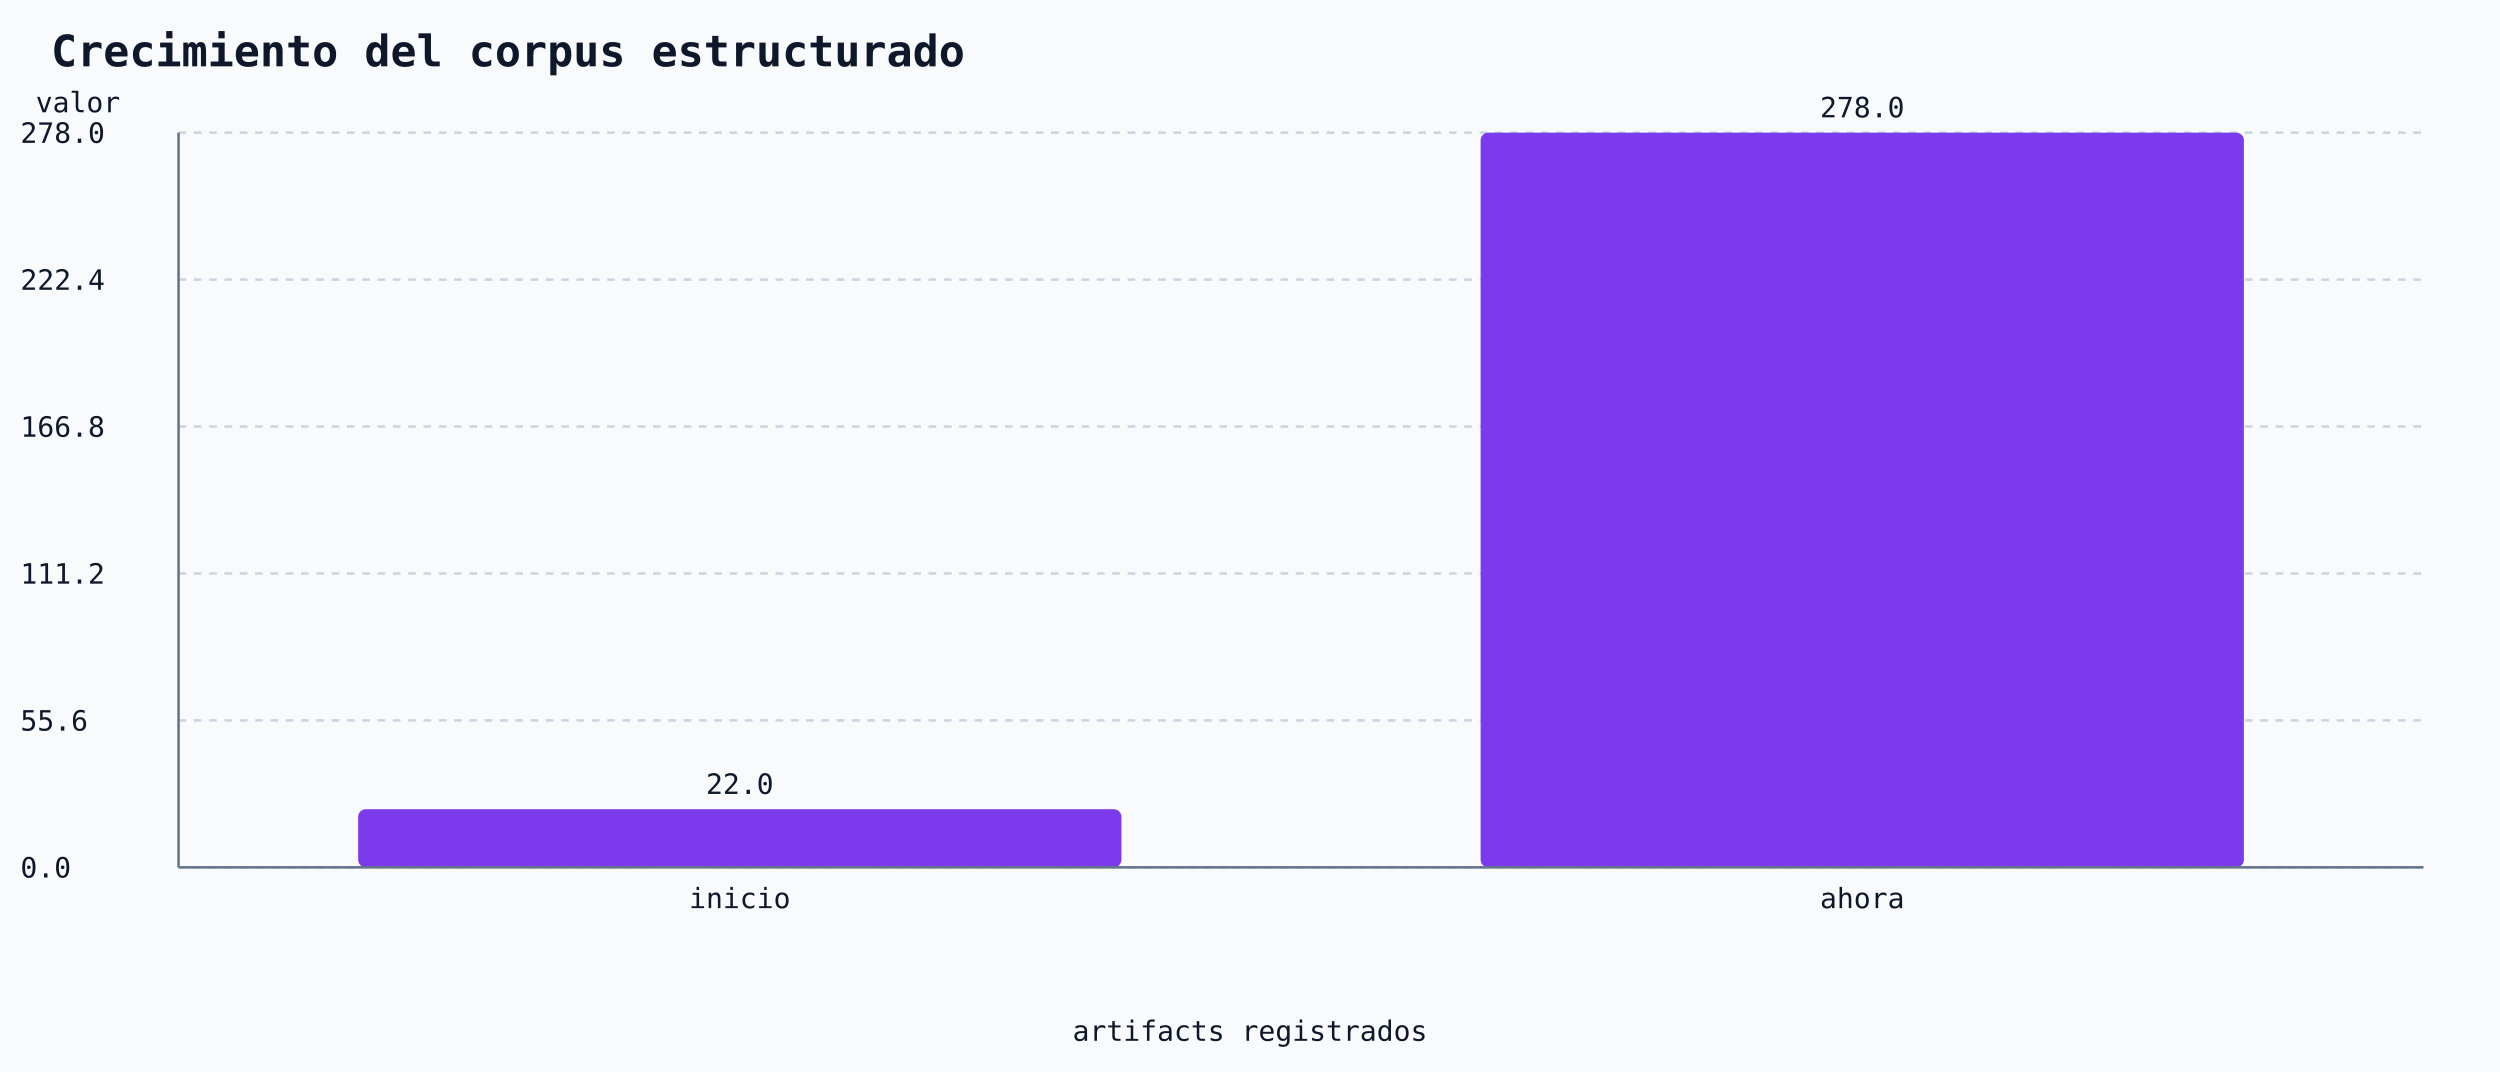
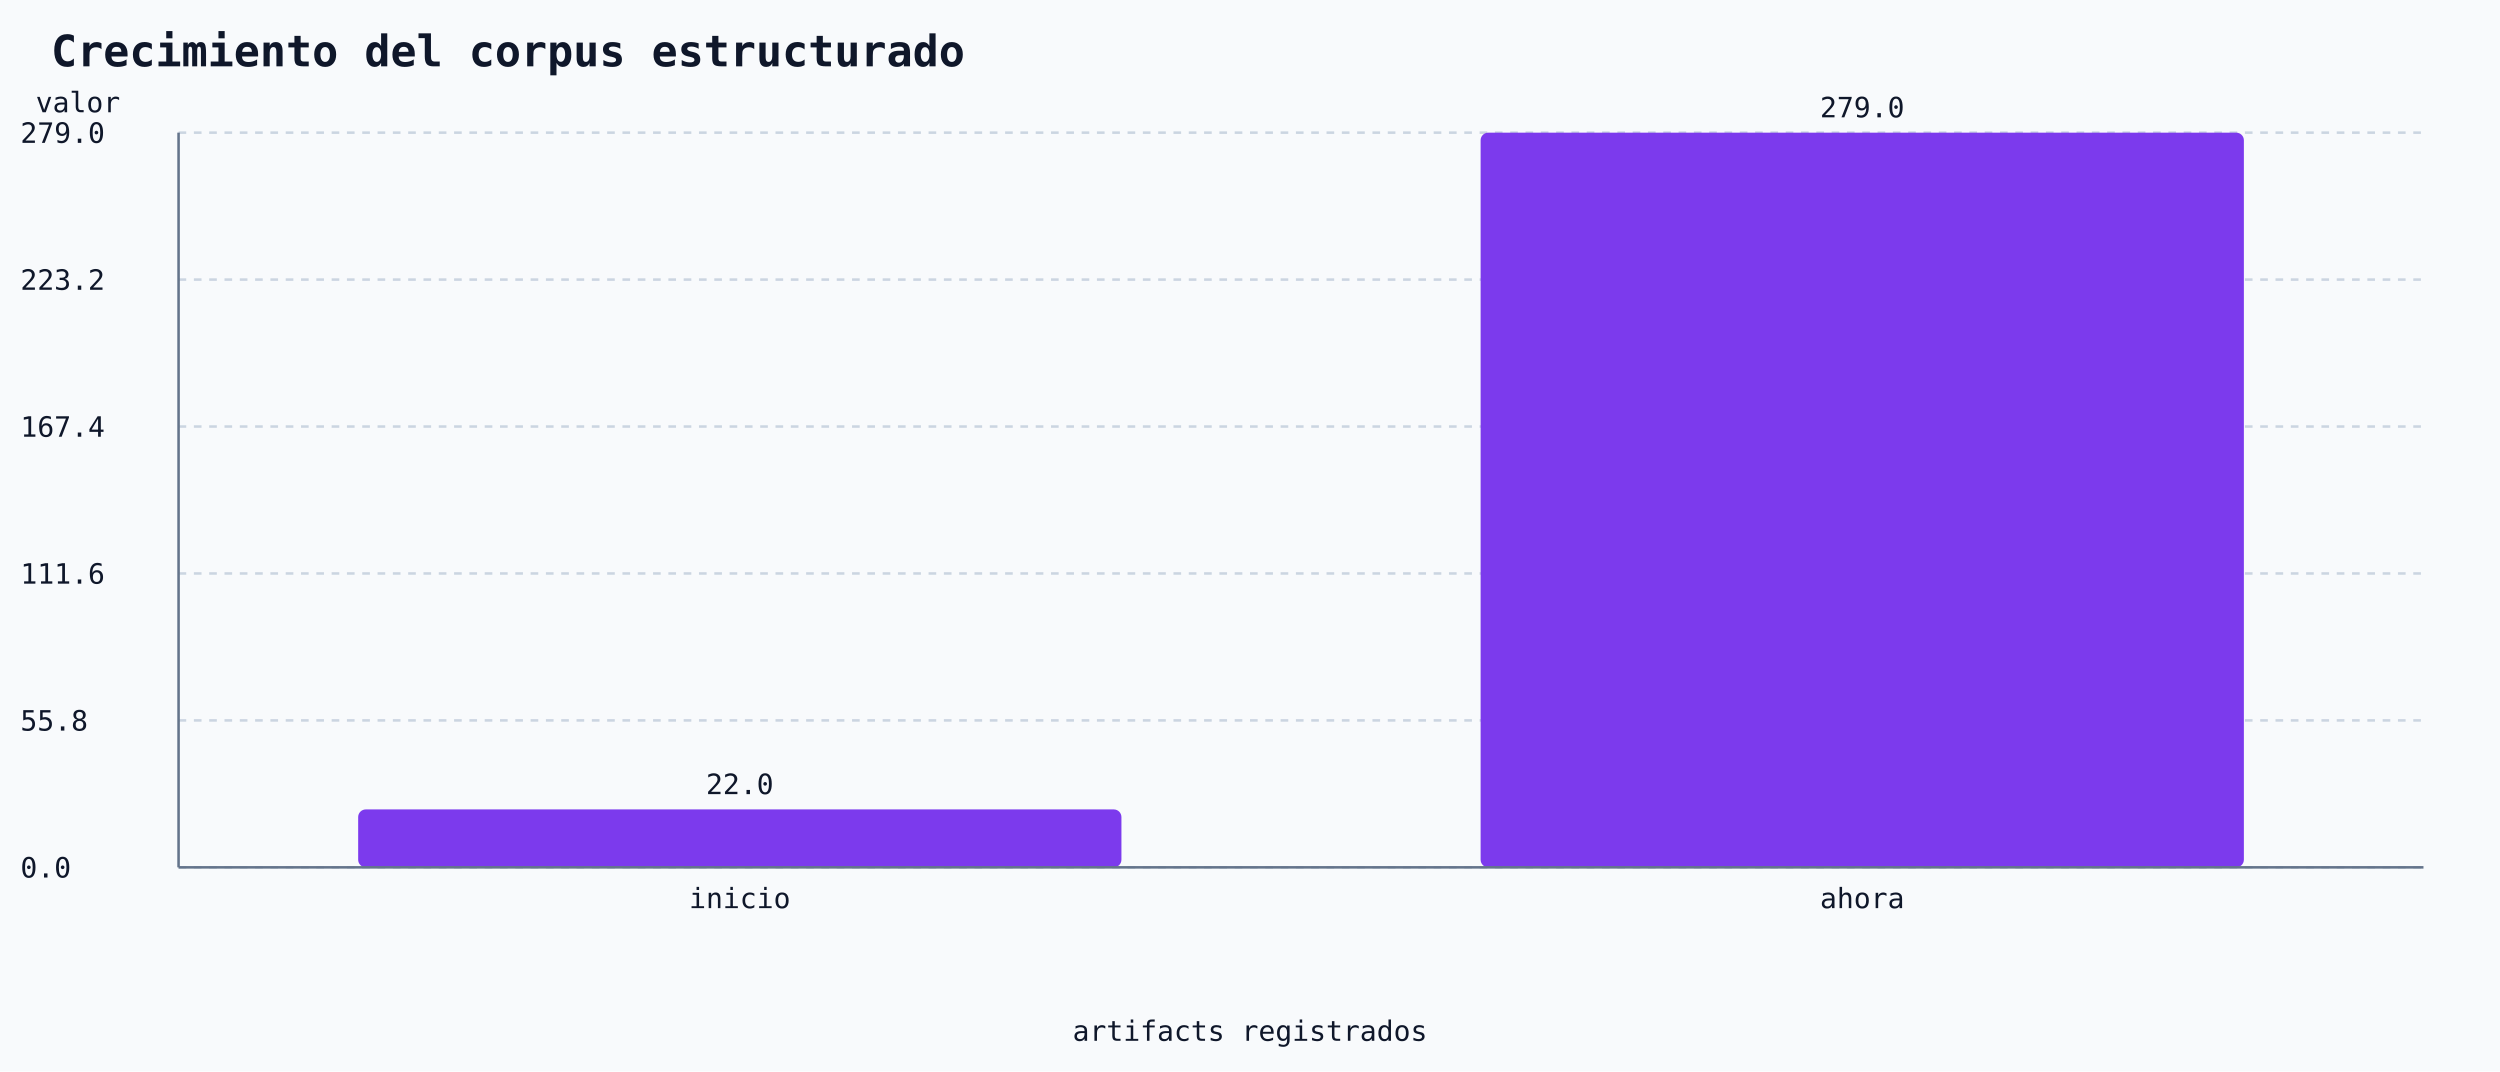
<svg xmlns="http://www.w3.org/2000/svg" width="980" height="420" viewBox="0 0 980 420">
  <style>
text { font-family: Menlo, Consolas, monospace; fill: #0f172a; }
.axis { stroke: #64748b; stroke-width: 1; }
.grid { stroke: #cbd5e1; stroke-width: 1; stroke-dasharray: 3 3; }
.title { font-size: 17px; font-weight: 700; }
.label { font-size: 11px; }
.small { font-size: 10px; }
</style>
  <rect x="0" y="0" width="980" height="420" fill="#f8fafc" />
  <text x="20" y="26" class="title">Crecimiento del corpus estructurado</text>
  <line x1="70" y1="340.00" x2="950" y2="340.00" class="grid" />
  <text x="8" y="344.00" class="label">0.0</text>
  <line x1="70" y1="282.40" x2="950" y2="282.40" class="grid" />
-   <text x="8" y="286.40" class="label">55.6</text>
+   <text x="8" y="286.40" class="label">55.8</text>
  <line x1="70" y1="224.80" x2="950" y2="224.80" class="grid" />
-   <text x="8" y="228.80" class="label">111.2</text>
+   <text x="8" y="228.80" class="label">111.6</text>
  <line x1="70" y1="167.20" x2="950" y2="167.20" class="grid" />
-   <text x="8" y="171.20" class="label">166.8</text>
+   <text x="8" y="171.20" class="label">167.4</text>
  <line x1="70" y1="109.60" x2="950" y2="109.60" class="grid" />
-   <text x="8" y="113.60" class="label">222.4</text>
+   <text x="8" y="113.60" class="label">223.2</text>
  <line x1="70" y1="52.00" x2="950" y2="52.00" class="grid" />
-   <text x="8" y="56.00" class="label">278.0</text>
-   <rect x="140.40" y="317.21" width="299.20" height="22.79" fill="#7c3aed" rx="3" />
+   <text x="8" y="56.00" class="label">279.0</text>
+   <rect x="140.40" y="317.29" width="299.20" height="22.71" fill="#7c3aed" rx="3" />
  <text x="290.00" y="356.00" text-anchor="middle" class="label">inicio</text>
-   <text x="290.00" y="311.21" text-anchor="middle" class="label">22.0</text>
+   <text x="290.00" y="311.29" text-anchor="middle" class="label">22.0</text>
  <rect x="580.40" y="52.00" width="299.20" height="288.00" fill="#7c3aed" rx="3" />
  <text x="730.00" y="356.00" text-anchor="middle" class="label">ahora</text>
-   <text x="730.00" y="46.00" text-anchor="middle" class="label">278.0</text>
+   <text x="730.00" y="46.00" text-anchor="middle" class="label">279.0</text>
  <line x1="70" y1="340" x2="950" y2="340" class="axis" />
  <line x1="70" y1="52" x2="70" y2="340" class="axis" />
  <text x="490" y="408" text-anchor="middle" class="label">artifacts registrados</text>
  <text x="14" y="44" class="label">valor</text>
</svg>
